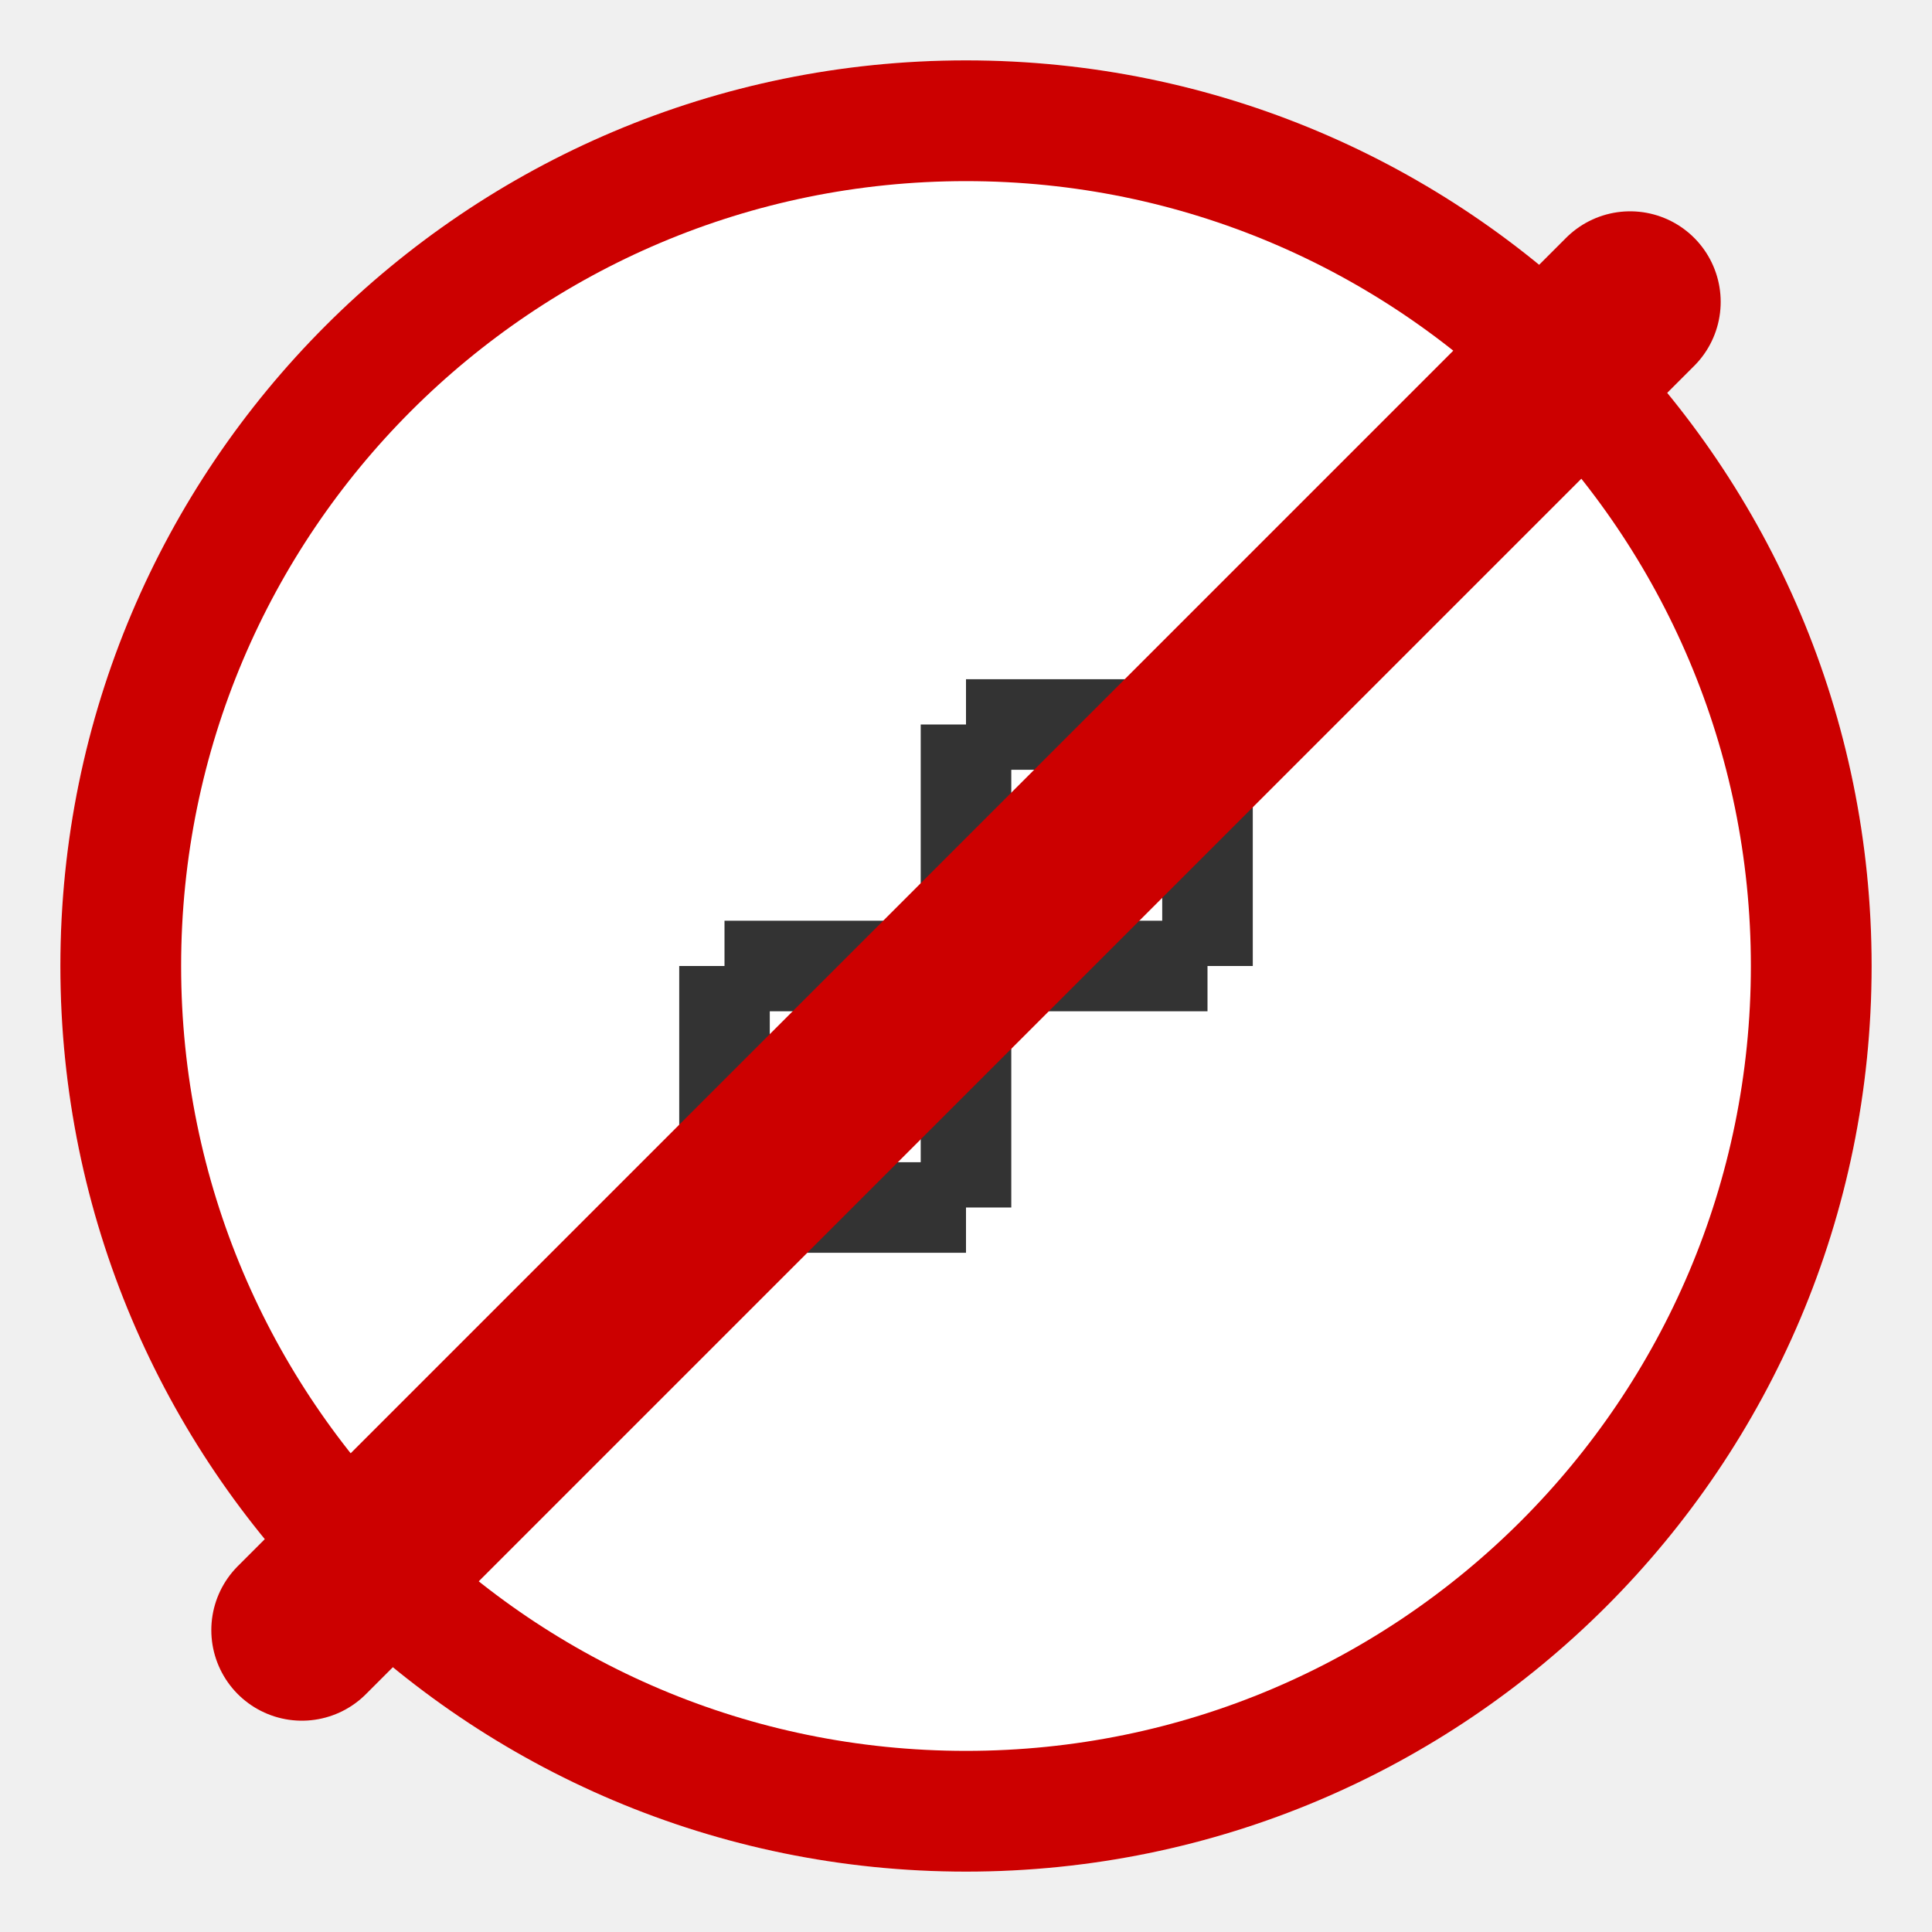
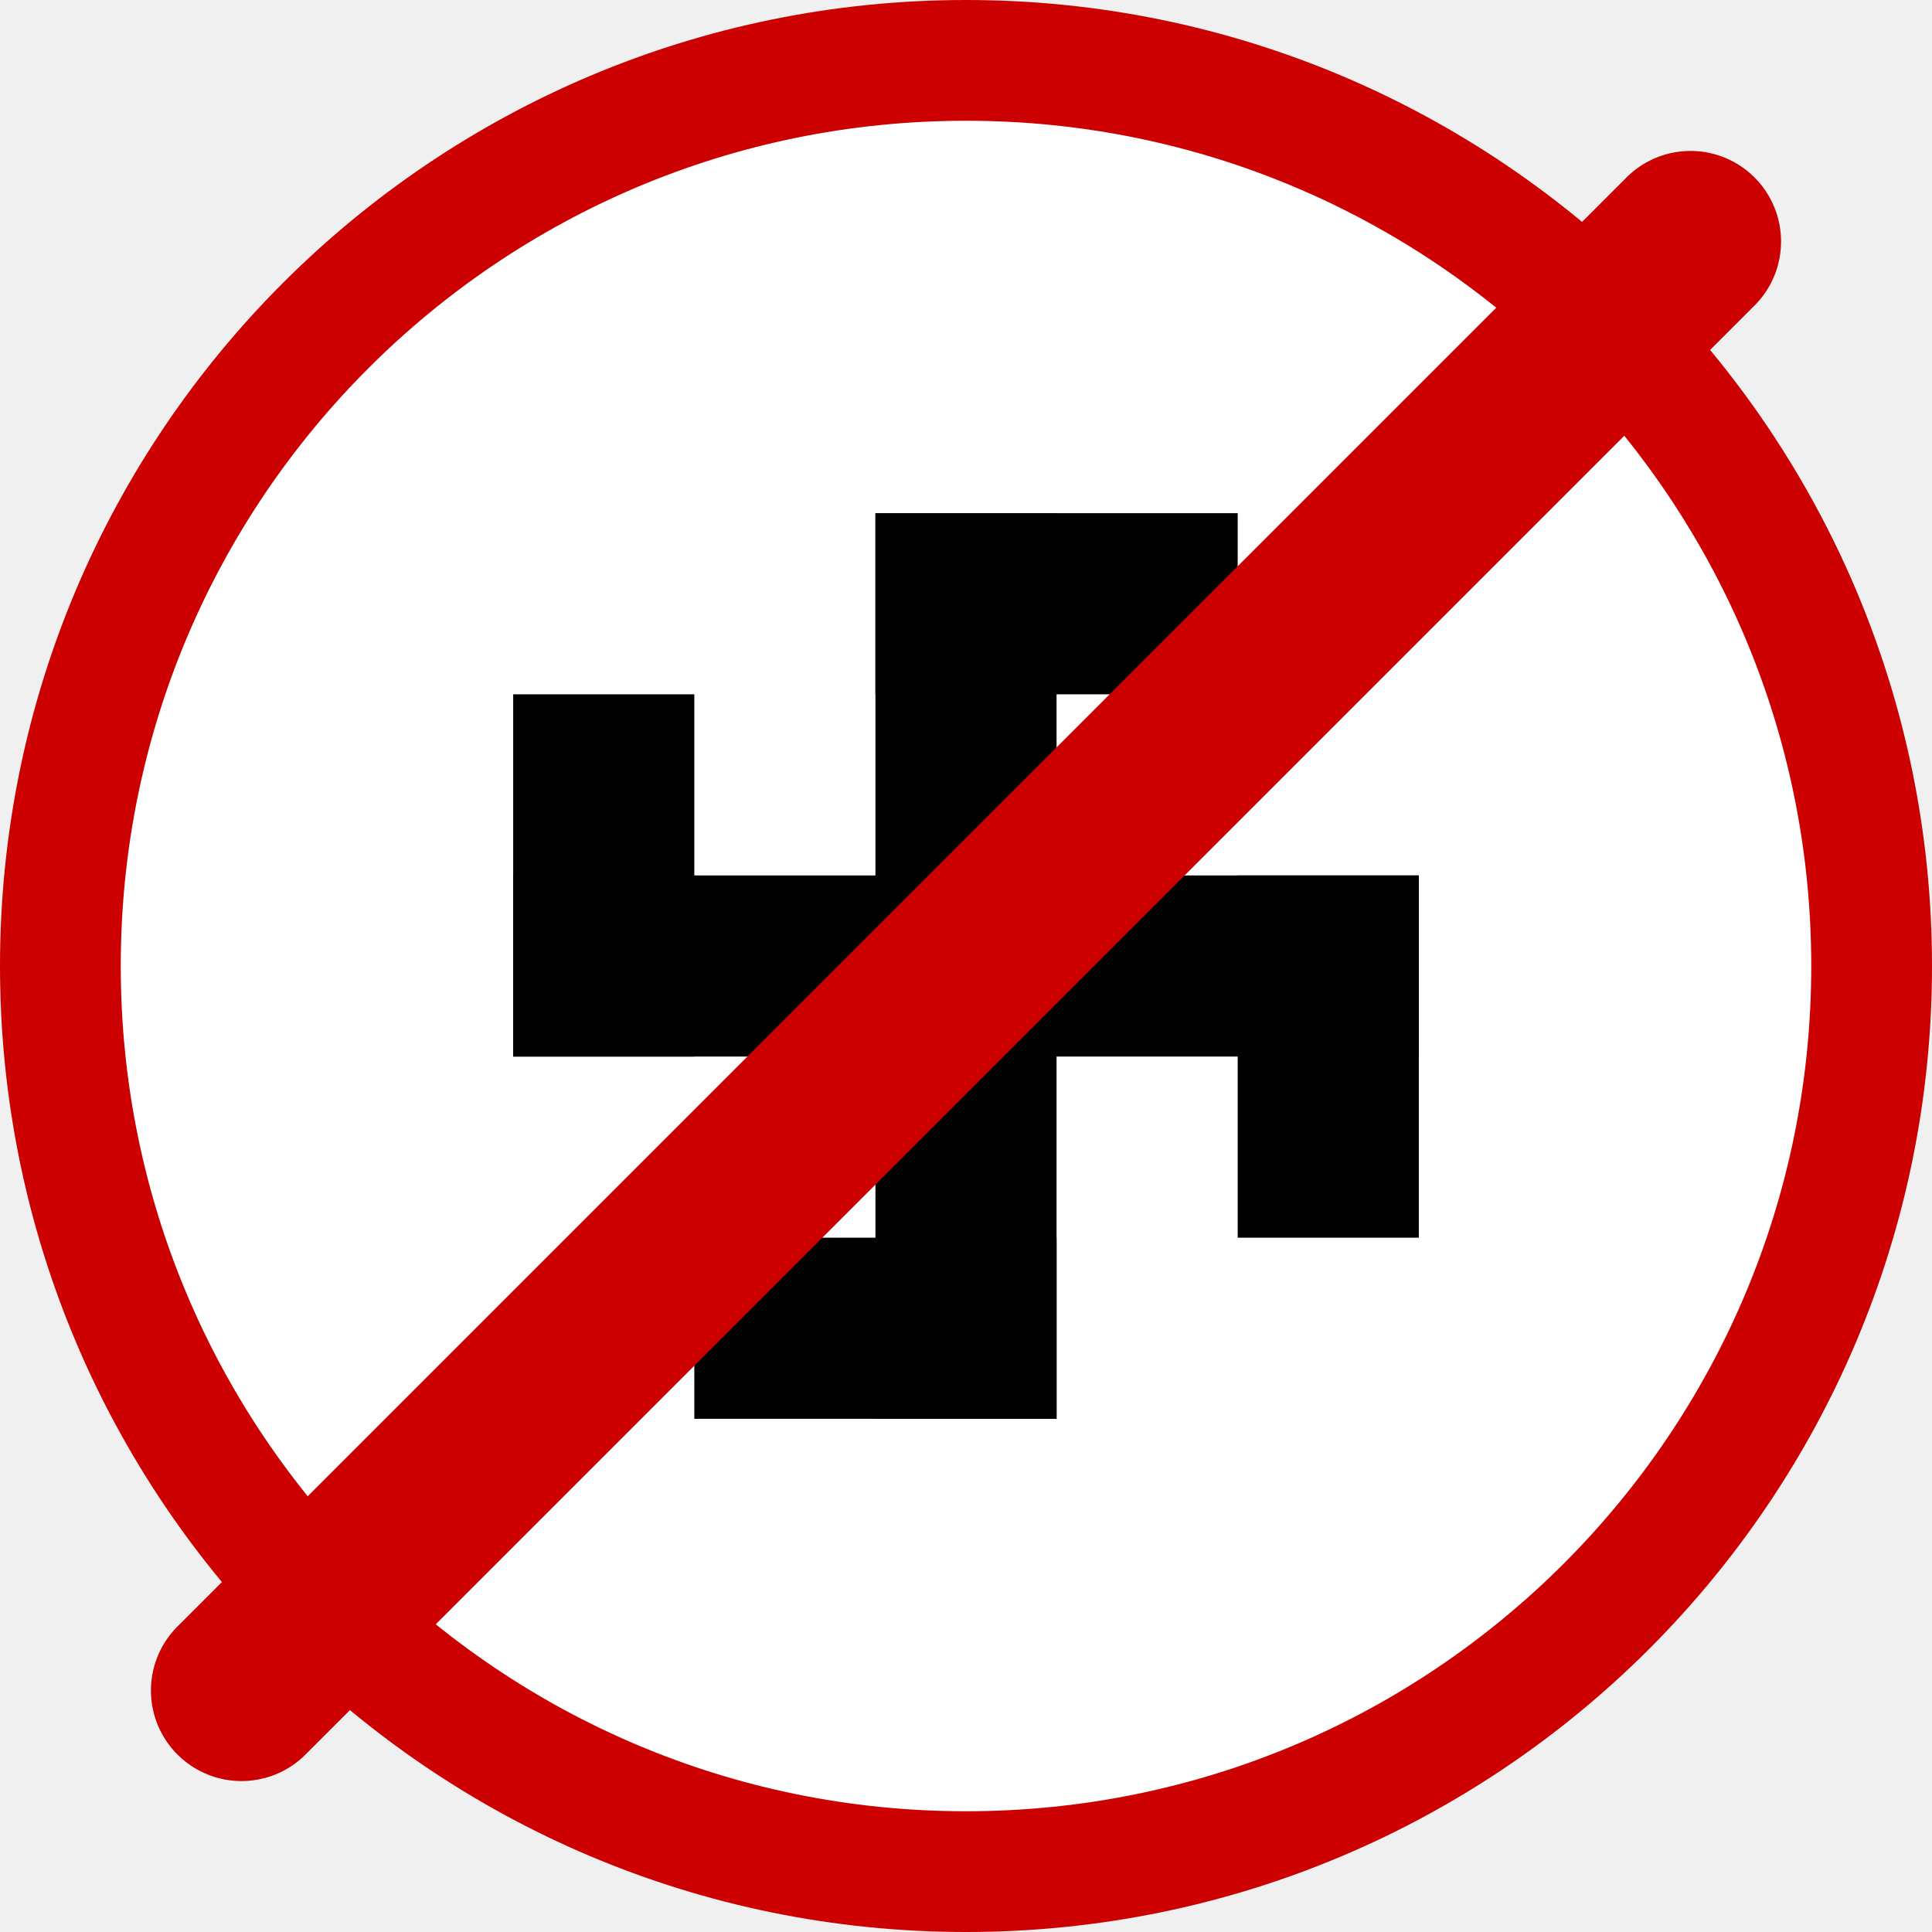
- <svg xmlns="http://www.w3.org/2000/svg" viewBox="0 0 64 64">
-   <circle cx="32" cy="32" r="30" fill="#ffffff" />
-   <circle cx="32" cy="32" r="28" fill="none" stroke="#cc0000" stroke-width="4" />
-   <g transform="translate(32,32)" stroke="#333333" stroke-width="3" fill="none">
-     <line x1="-8" y1="0" x2="8" y2="0" />
-     <line x1="0" y1="-8" x2="0" y2="8" />
-     <line x1="8" y1="0" x2="8" y2="-6" />
-     <line x1="-8" y1="0" x2="-8" y2="6" />
-     <line x1="0" y1="-8" x2="6" y2="-8" />
-     <line x1="0" y1="8" x2="-6" y2="8" />
+ <svg xmlns="http://www.w3.org/2000/svg" viewBox="0 0 512 512">
+   <circle cx="256" cy="256" r="240" fill="#ffffff" />
+   <circle cx="256" cy="256" r="240" fill="none" stroke="#cc0000" stroke-width="32" />
+   <g fill="#000000">
+     <rect x="232" y="136" width="48" height="240" />
+     <rect x="136" y="232" width="240" height="48" />
+     <rect x="232" y="136" width="96" height="48" />
+     <rect x="184" y="328" width="96" height="48" />
+     <rect x="136" y="184" width="48" height="96" />
+     <rect x="328" y="232" width="48" height="96" />
  </g>
-   <line x1="10" y1="54" x2="54" y2="10" stroke="#cc0000" stroke-width="6" stroke-linecap="round" />
+   <line x1="64" y1="448" x2="448" y2="64" stroke="#cc0000" stroke-width="48" stroke-linecap="round" />
</svg>
